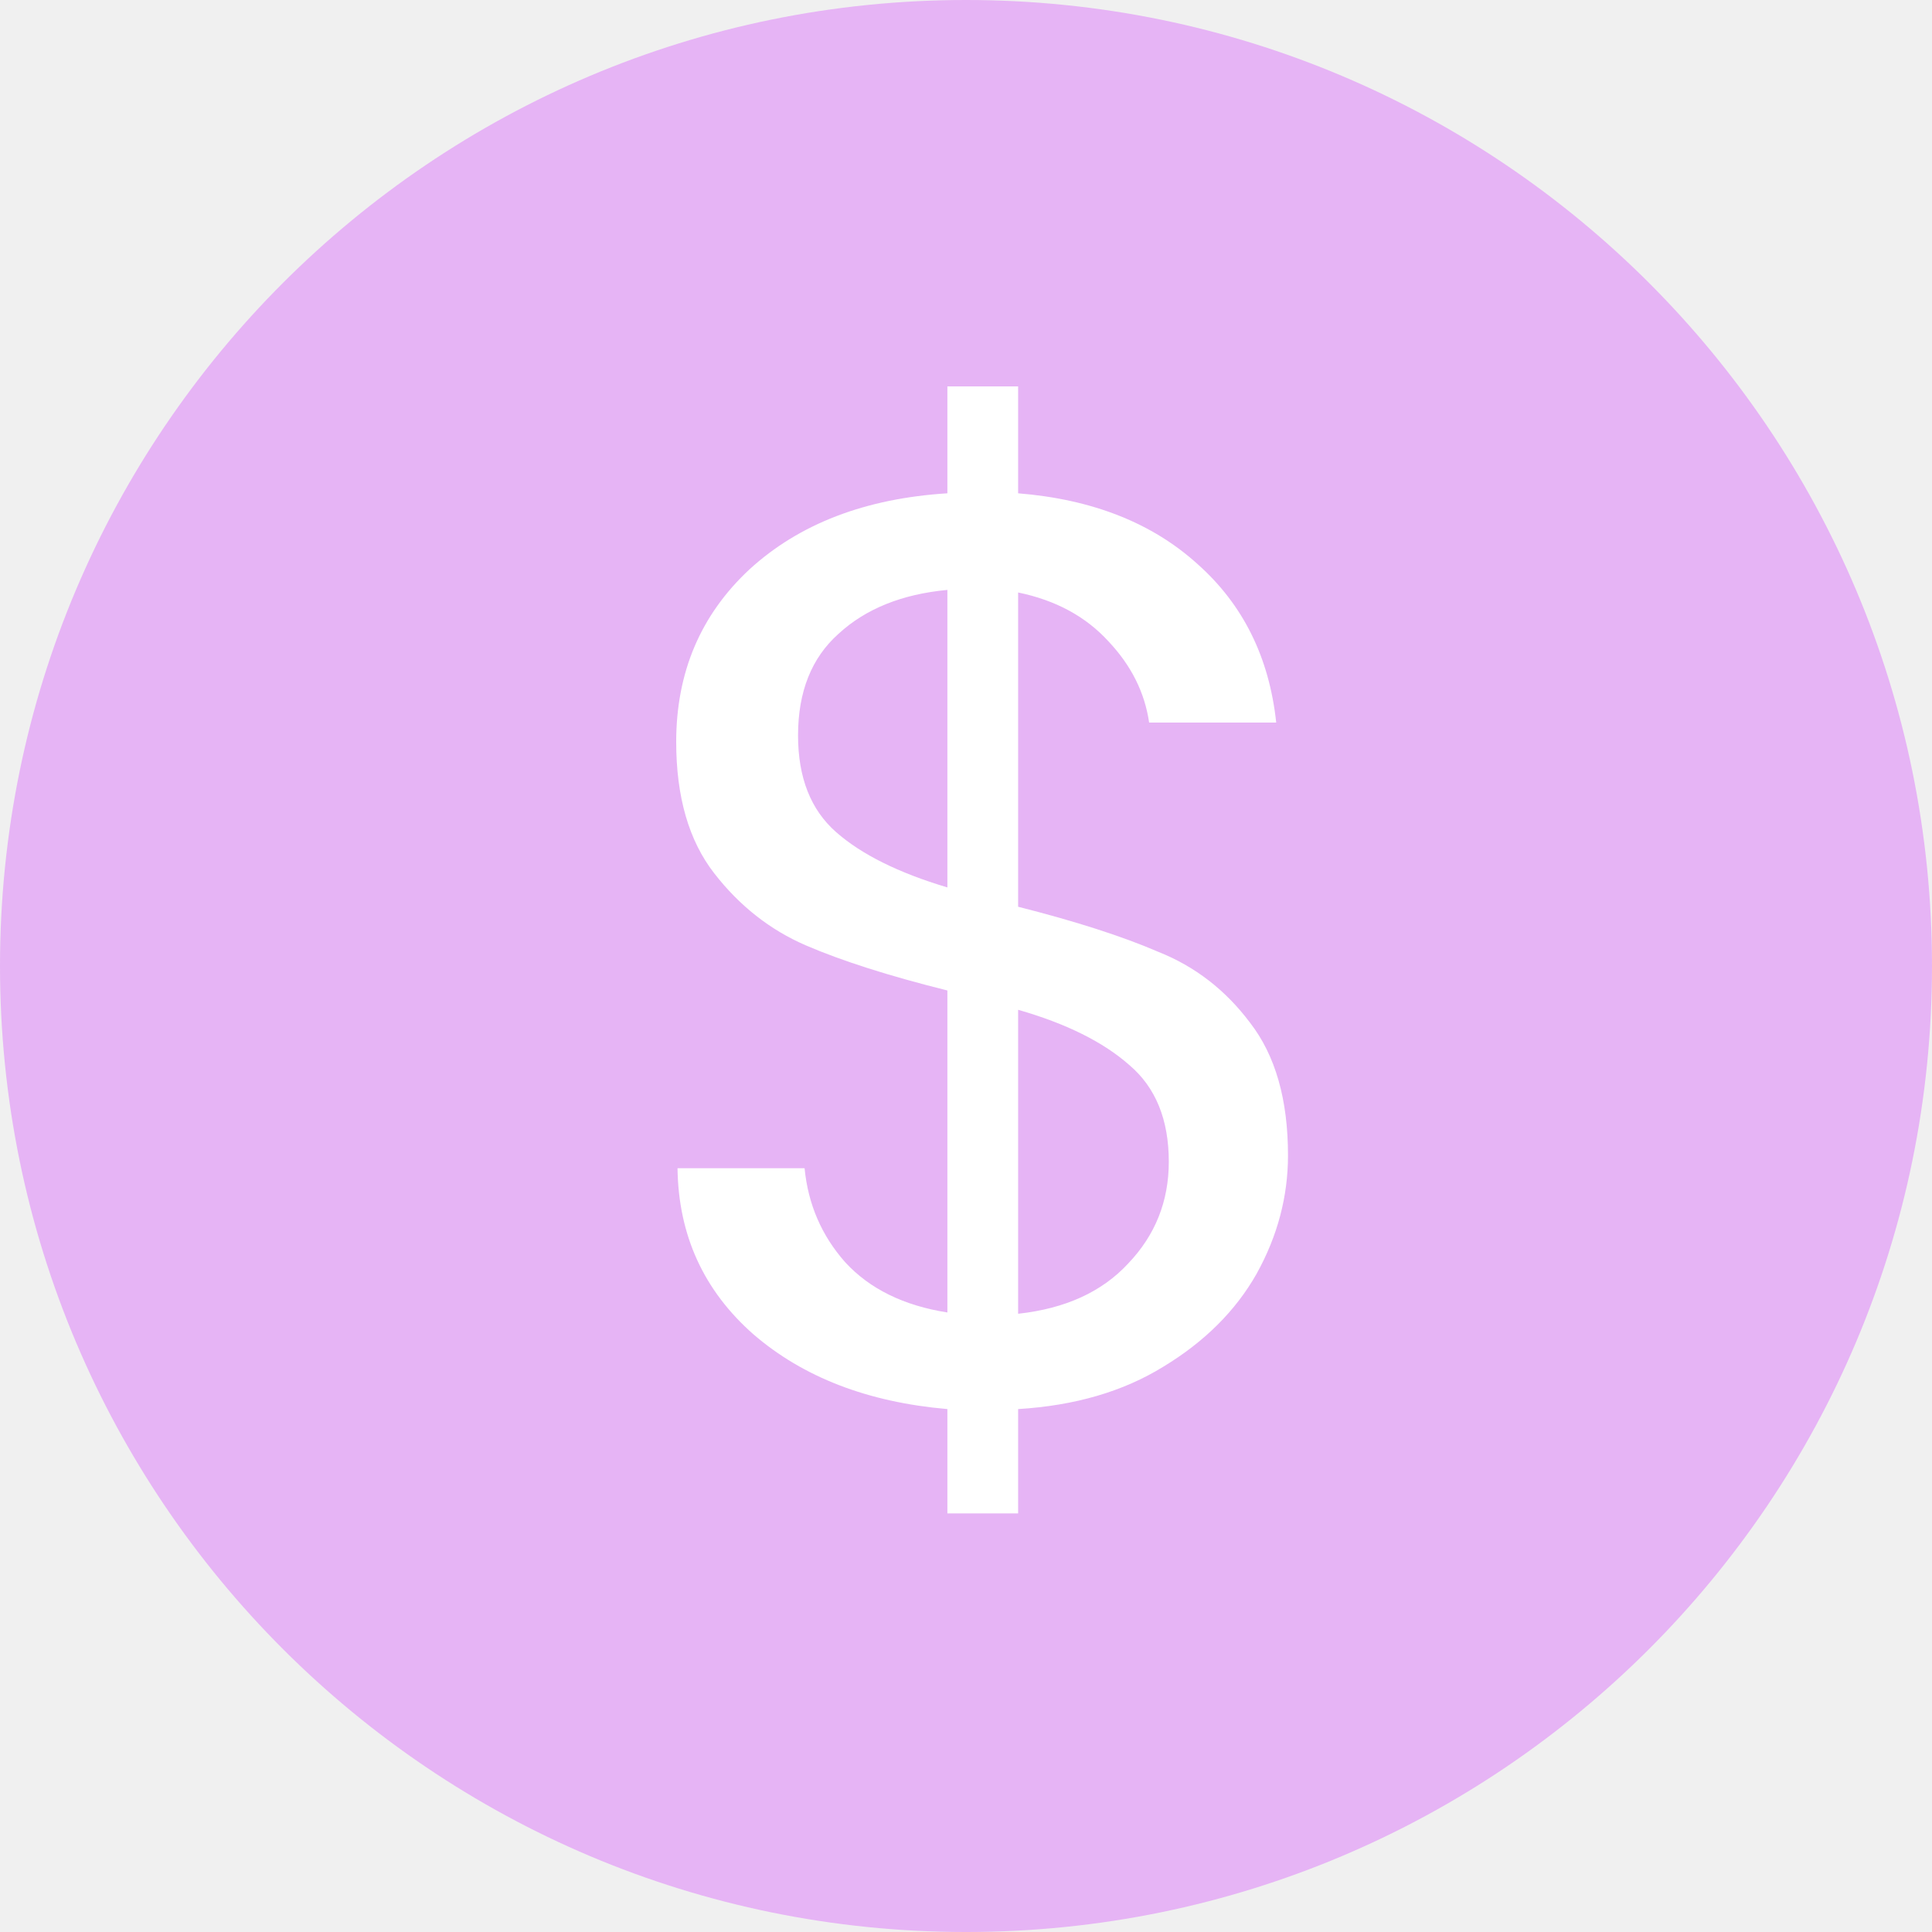
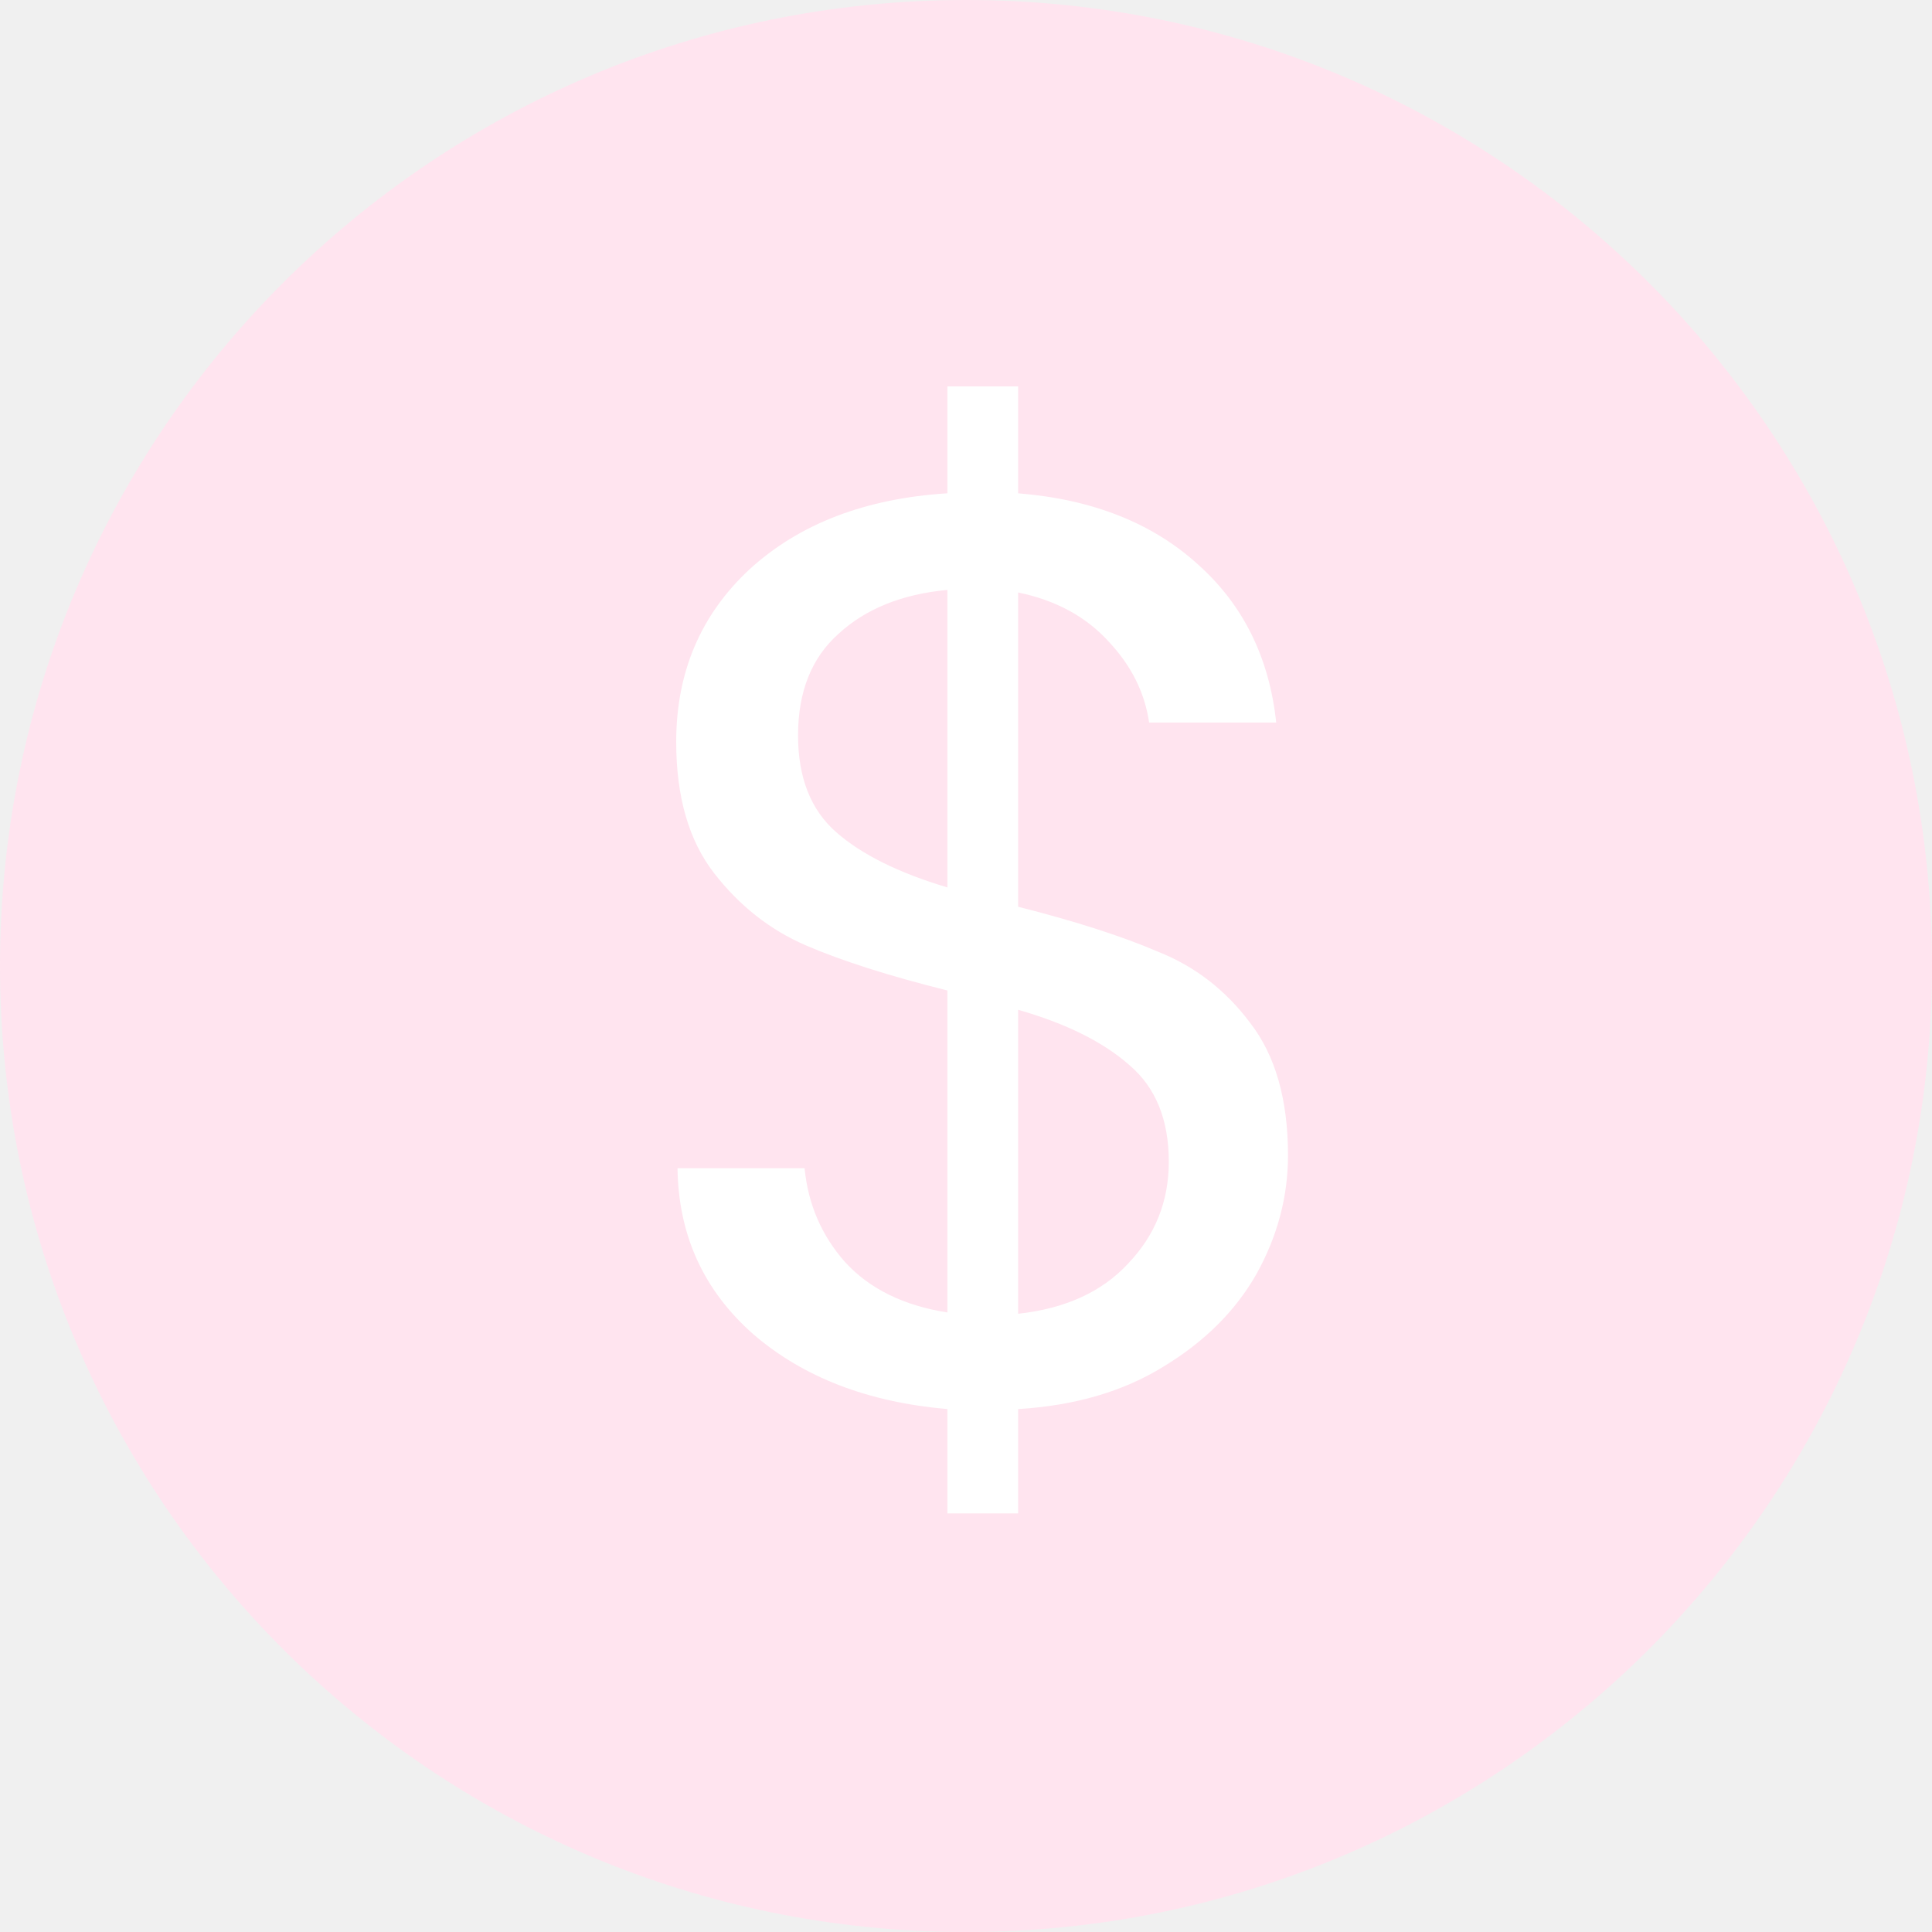
<svg xmlns="http://www.w3.org/2000/svg" width="60" height="60" viewBox="0 0 60 60" fill="none">
-   <circle cx="30" cy="30" r="30" fill="#E6B4F5" />
+   <circle cx="30" cy="30" r="30" fill="#FFE4EF" />
  <path d="M40 35.88C40 37.16 39.675 38.387 39.024 39.56C38.373 40.707 37.41 41.667 36.135 42.44C34.887 43.213 33.382 43.653 31.619 43.76V47H29.422V43.76C26.954 43.547 24.947 42.773 23.4 41.44C21.854 40.08 21.068 38.36 21.041 36.28H24.987C25.096 37.4 25.516 38.373 26.248 39.2C27.008 40.027 28.066 40.547 29.422 40.76V30.76C27.605 30.307 26.14 29.84 25.028 29.36C23.916 28.88 22.966 28.133 22.18 27.12C21.393 26.107 21 24.747 21 23.04C21 20.88 21.759 19.093 23.278 17.68C24.824 16.267 26.872 15.48 29.422 15.32V12H31.619V15.32C33.924 15.507 35.782 16.24 37.193 17.52C38.603 18.773 39.417 20.413 39.634 22.44H35.687C35.552 21.507 35.131 20.667 34.426 19.92C33.721 19.147 32.785 18.64 31.619 18.4V28.16C33.409 28.613 34.86 29.08 35.972 29.56C37.111 30.013 38.061 30.747 38.82 31.76C39.607 32.773 40 34.147 40 35.88ZM24.784 22.84C24.784 24.147 25.177 25.147 25.964 25.84C26.75 26.533 27.903 27.107 29.422 27.56V18.32C28.011 18.453 26.886 18.907 26.045 19.68C25.204 20.427 24.784 21.48 24.784 22.84ZM31.619 40.8C33.084 40.64 34.223 40.12 35.036 39.24C35.877 38.36 36.298 37.307 36.298 36.08C36.298 34.773 35.891 33.773 35.077 33.08C34.263 32.36 33.111 31.787 31.619 31.36V40.8Z" fill="white" />
</svg>
